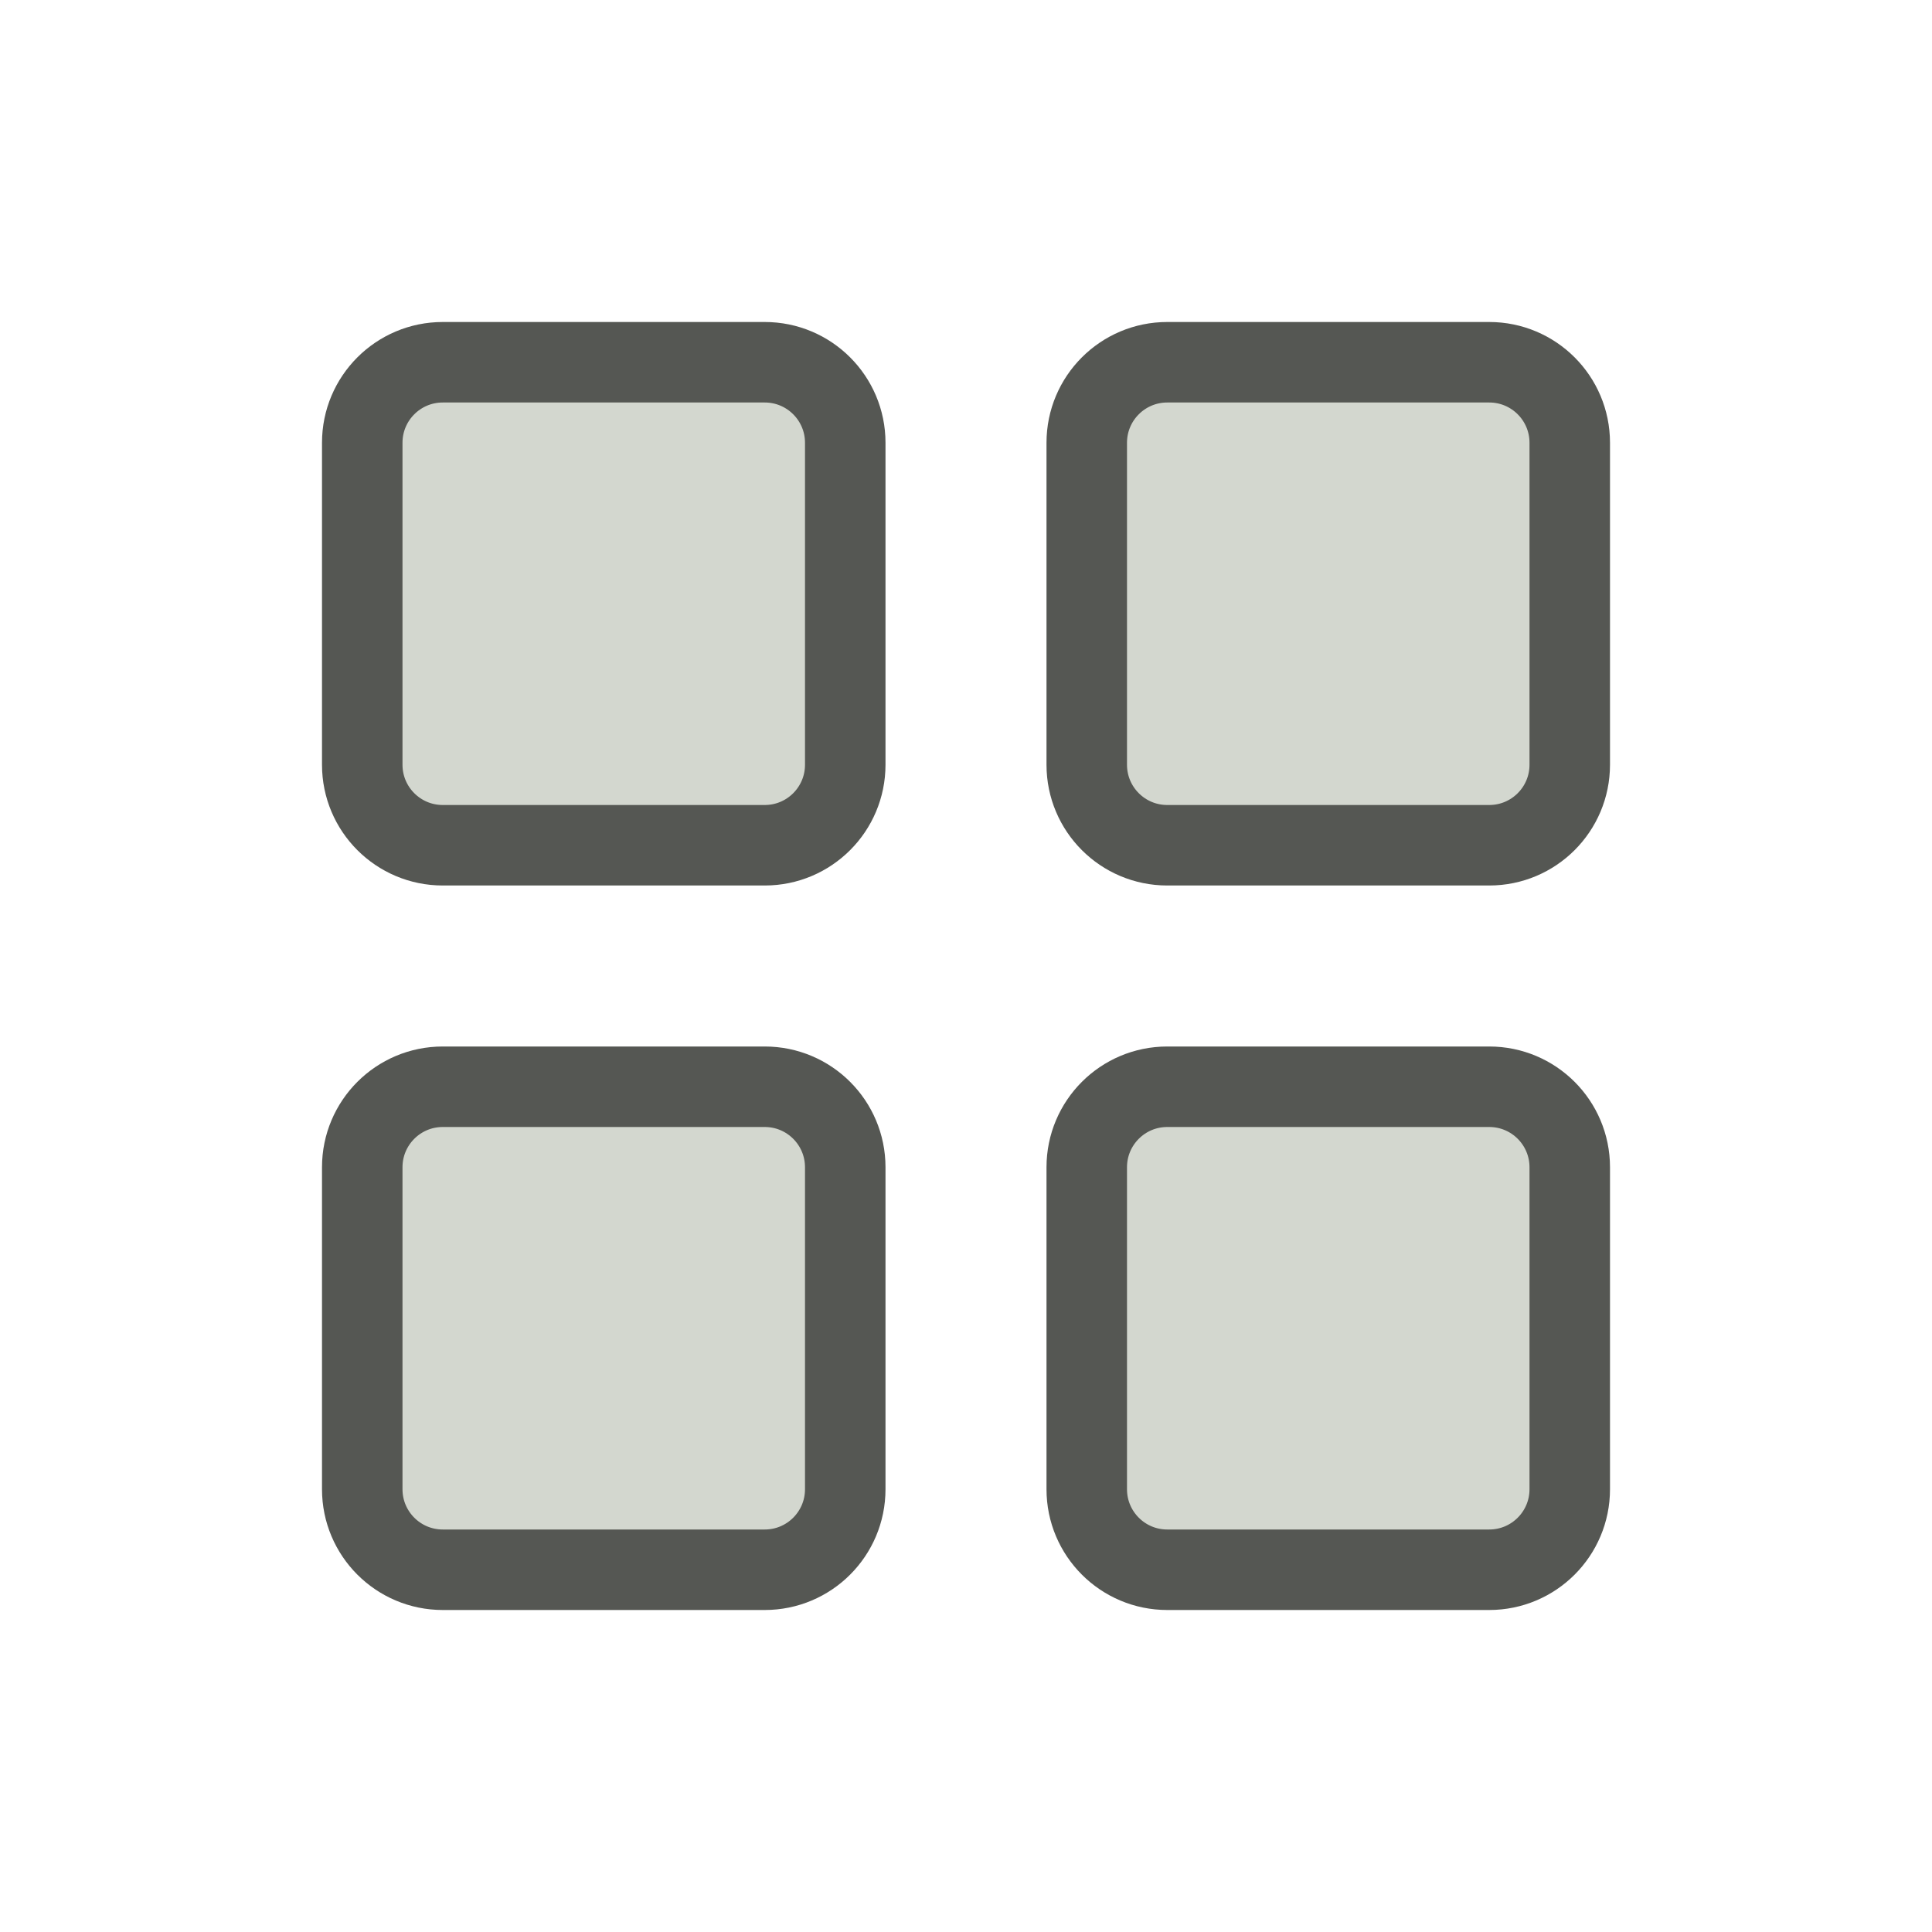
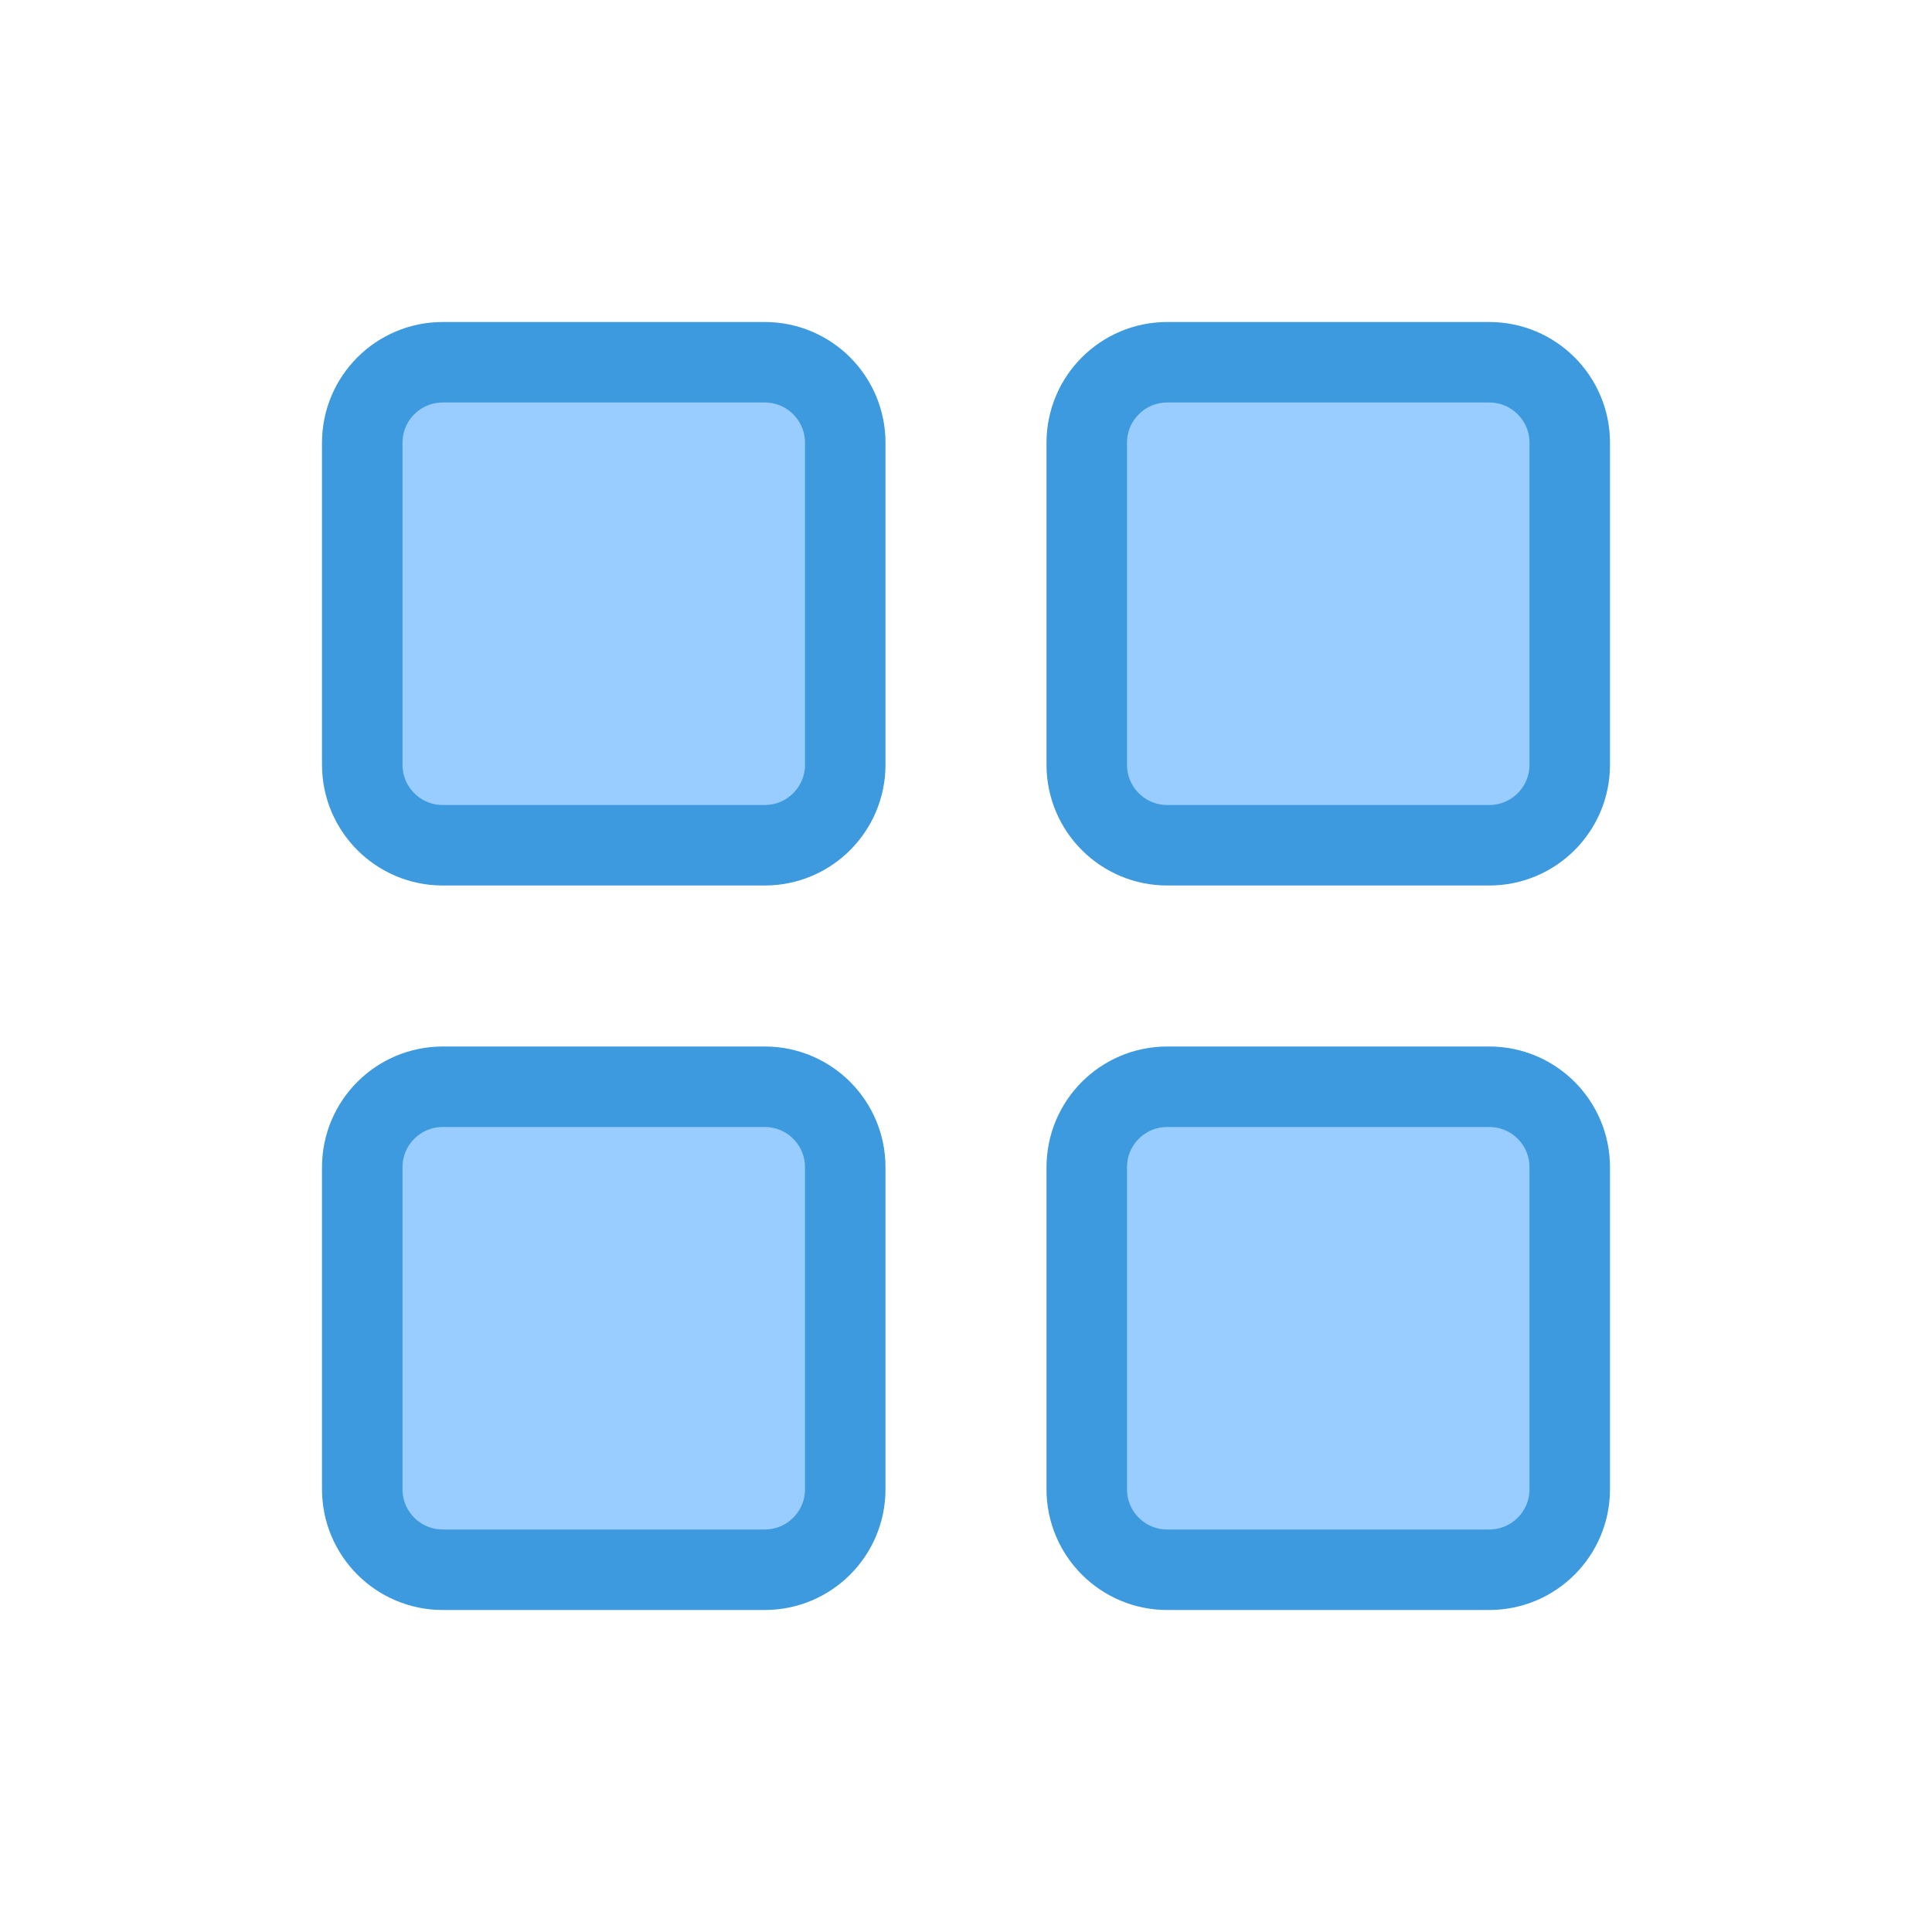
<svg xmlns="http://www.w3.org/2000/svg" xmlns:xlink="http://www.w3.org/1999/xlink" width="24" height="24" viewBox="0 0 24 24" version="1.1" id="svg5" xml:space="preserve">
  <defs id="defs2" />
  <g id="layer3">
    <rect style="display:none;fill:none;fill-opacity:1;stroke:#5b5b5b;stroke-dasharray:none;stroke-dashoffset:1;stroke-opacity:1;paint-order:fill markers stroke" id="rect297" width="7" height="7" x="3.5" y="3.5" ry="1" />
-     <rect style="fill:#d3d7cf;fill-opacity:1;stroke:#555753;stroke-dasharray:none;stroke-dashoffset:1;stroke-opacity:1;paint-order:fill markers stroke" id="rect2019" width="6" height="6" x="4.5" y="4.5" ry="1" />
+     <rect style="fill:#99ccff;fill-opacity:1;stroke:#3e9ade;stroke-dasharray:none;stroke-dashoffset:1;stroke-opacity:1;paint-order:fill markers stroke" id="rect2019" width="6" height="6" x="4.5" y="4.5" ry="1" />
    <use x="0" y="0" xlink:href="#rect297" id="use2122" transform="translate(10)" />
    <use x="0" y="0" xlink:href="#rect2019" id="use2124" transform="translate(9)" />
    <use x="0" y="0" xlink:href="#rect297" id="use2126" transform="translate(0,10)" />
    <use x="0" y="0" xlink:href="#rect2019" id="use2128" transform="translate(0,9)" />
    <use x="0" y="0" xlink:href="#rect297" id="use2130" transform="translate(10,10)" />
    <use x="0" y="0" xlink:href="#rect2019" id="use2132" transform="translate(9,9)" />
  </g>
</svg>
